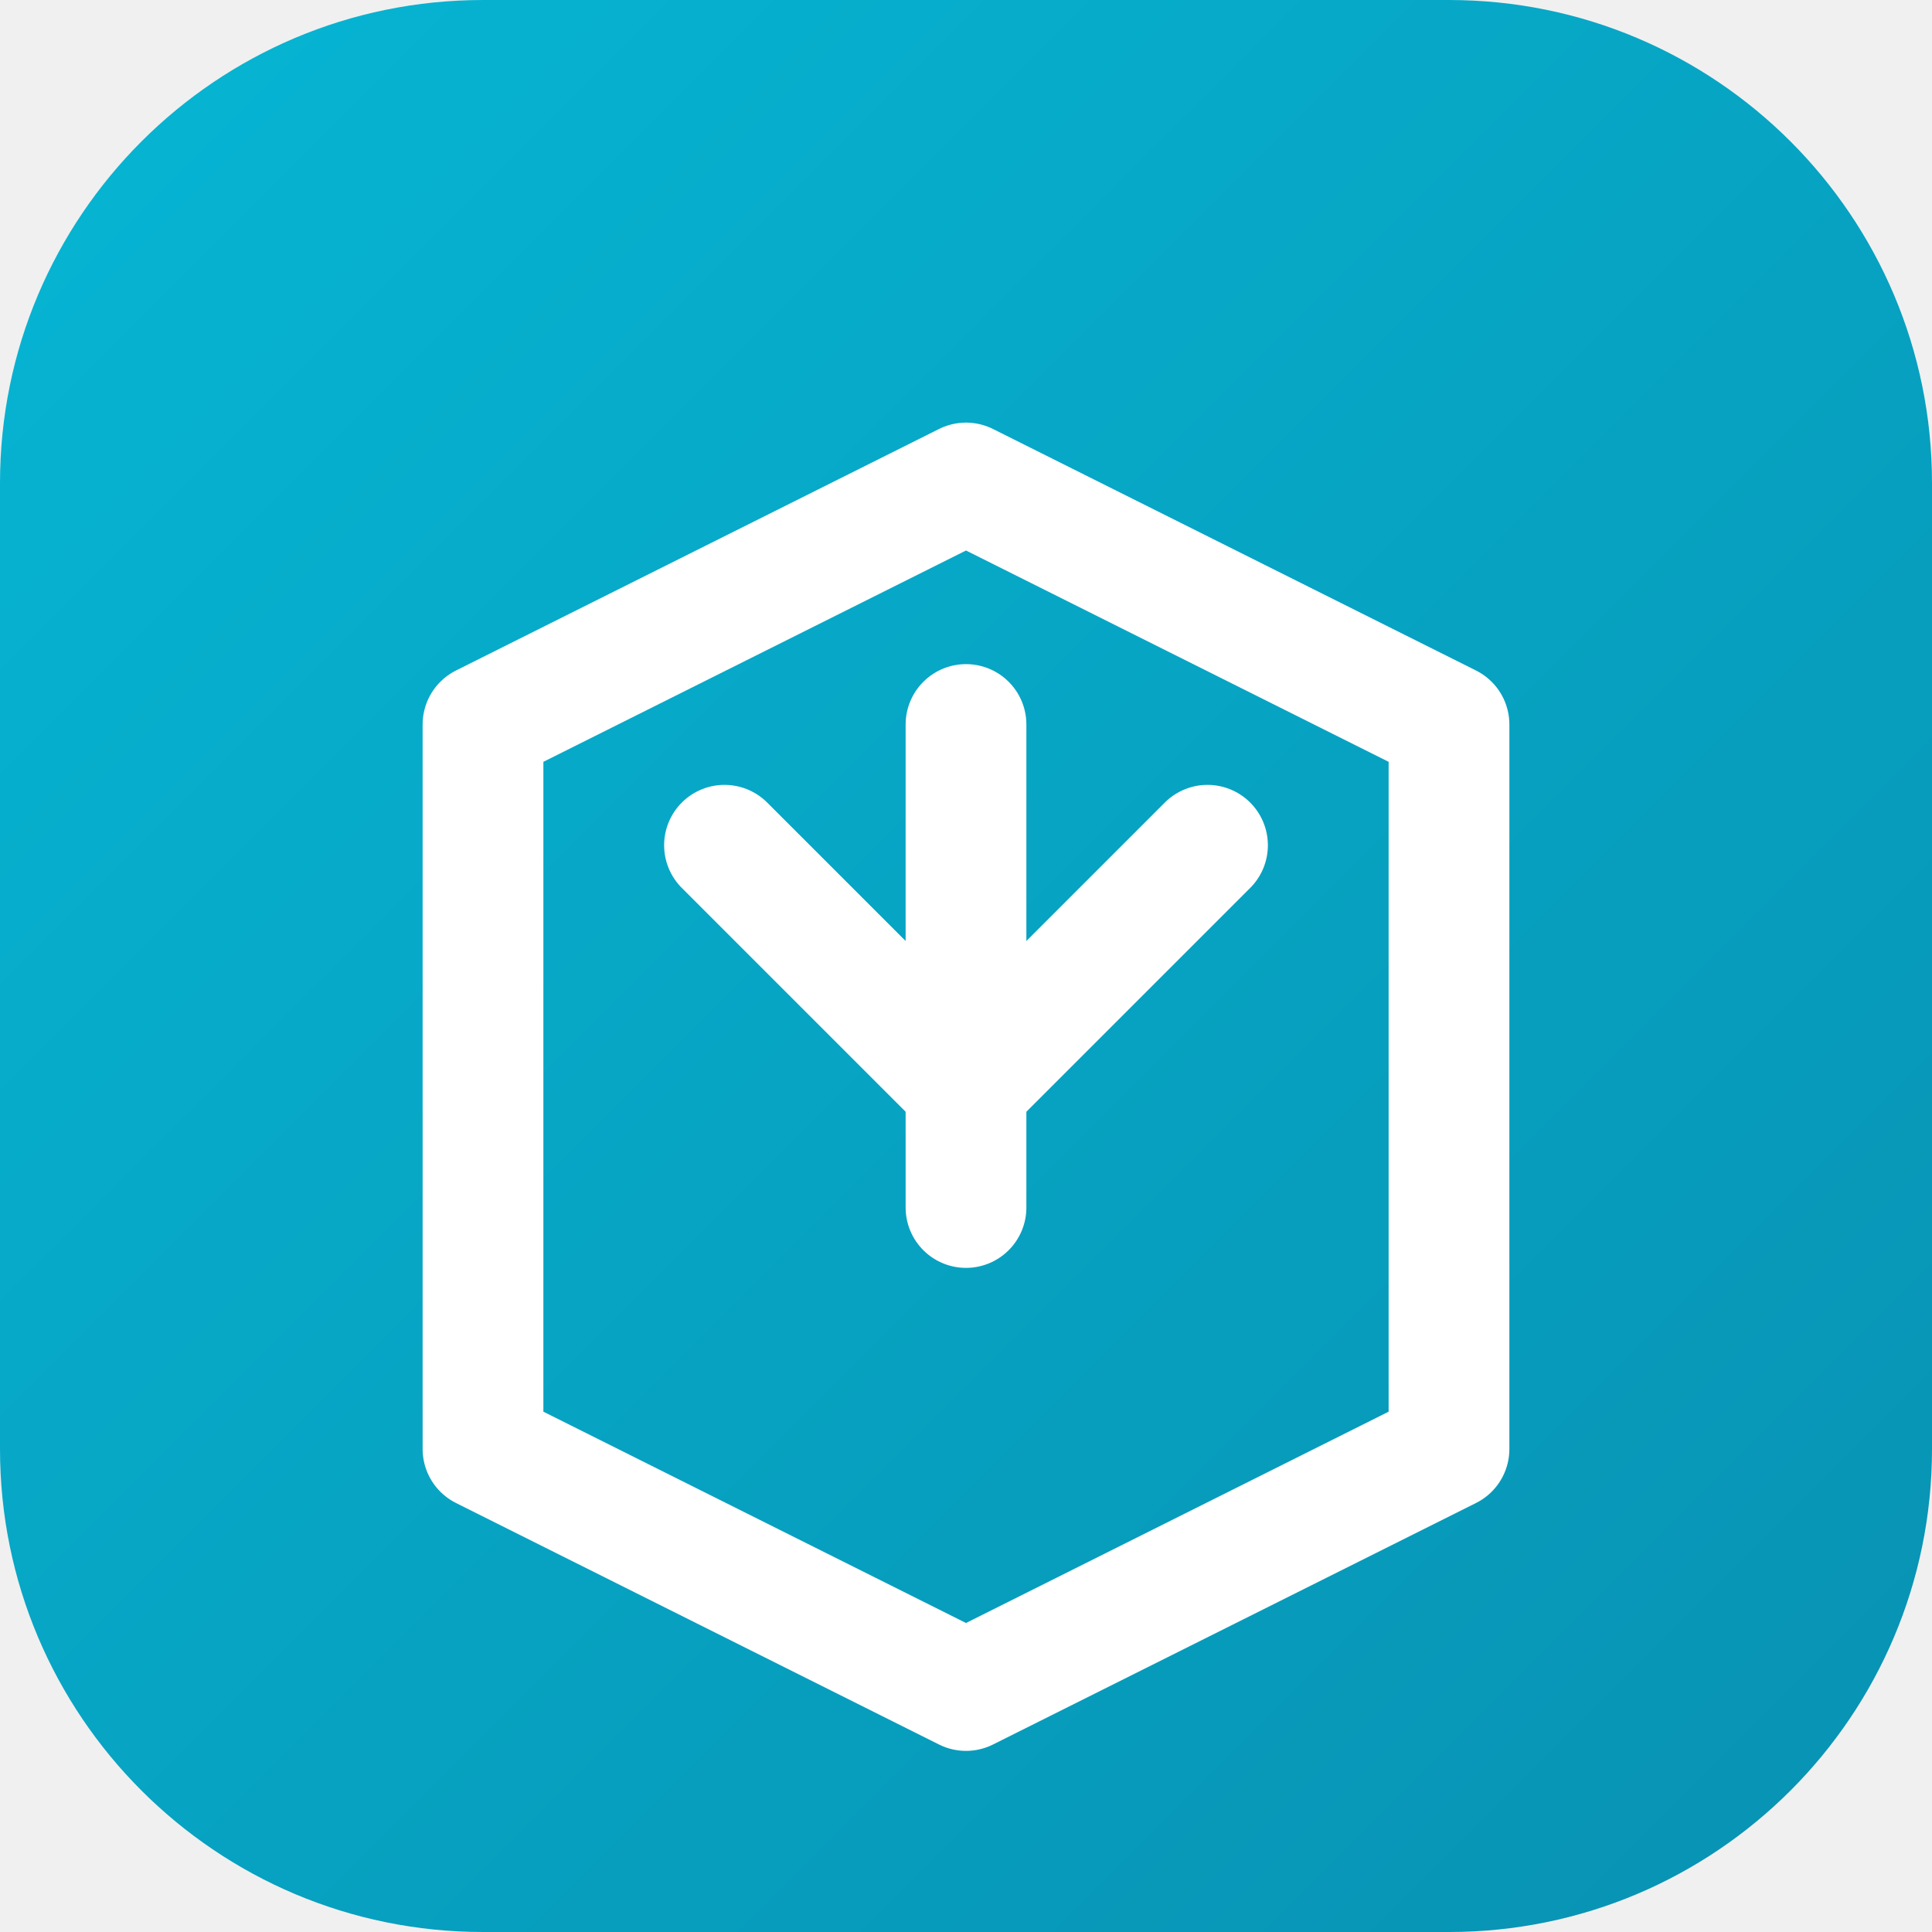
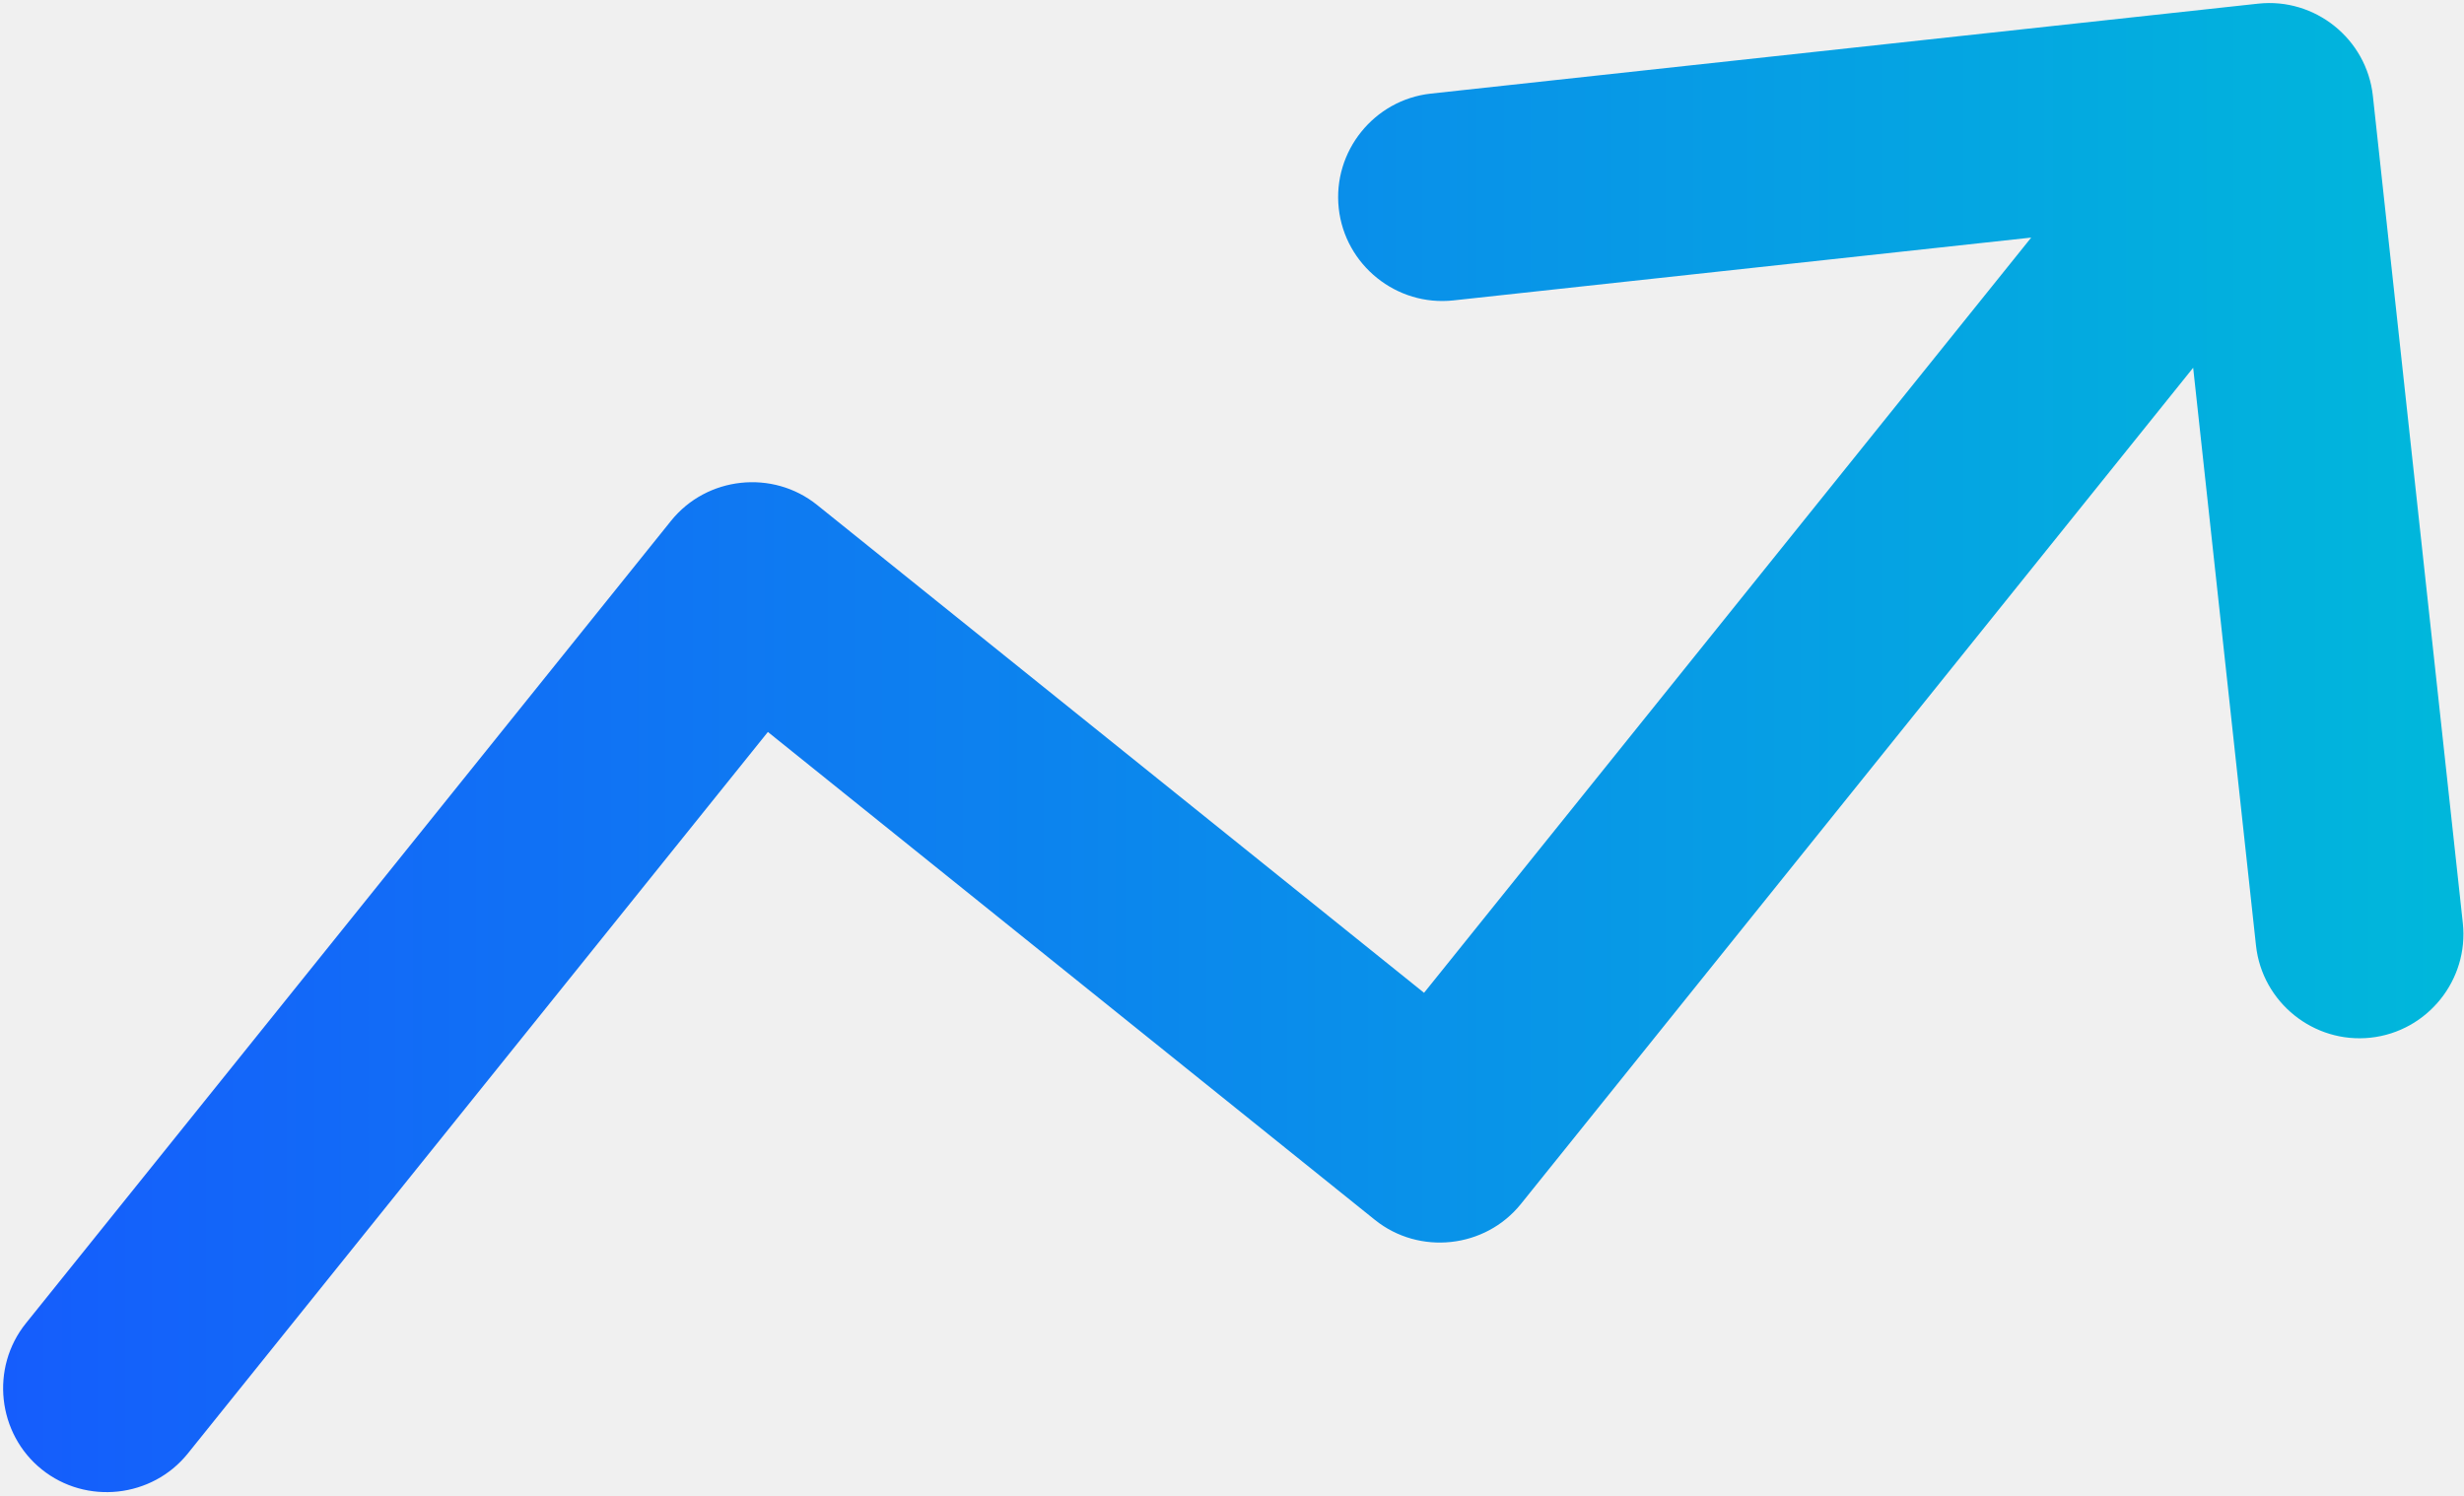
- <svg xmlns="http://www.w3.org/2000/svg" viewBox="0 0 32 32">
+ <svg xmlns="http://www.w3.org/2000/svg" viewBox="0 0 379 230">
  <defs>
-     <linearGradient id="grad" x1="0%" y1="0%" x2="100%" y2="100%">
-       <stop offset="0%" style="stop-color:#06b6d4" />
-       <stop offset="100%" style="stop-color:#0891b2" />
+     <linearGradient id="linear-gradient" x1=".481" y1="115" x2="378.911" y2="115" gradientUnits="userSpaceOnUse">
+       <stop offset="0" stop-color="#155dfc" />
+       <stop offset="1" stop-color="#00b8db" />
    </linearGradient>
  </defs>
-   <rect width="32" height="32" rx="8" fill="url(#grad)" />
-   <path d="M8 24V12l8-4 8 4v12l-8 4-8-4z" fill="none" stroke="white" stroke-width="2" stroke-linecap="round" stroke-linejoin="round" />
-   <path d="M16 12v8M12 14l4 4 4-4" fill="none" stroke="white" stroke-width="2" stroke-linecap="round" stroke-linejoin="round" />
+   <path d="M205.918,32.034c.951,8.748,8.887,15.128,17.636,14.177l88.876-9.664-93.389,116.176-93.359-75.048c-6.834-5.494-16.974-4.391-22.468,2.443L3.977,203.568c-5.494,6.834-4.391,16.974,2.443,22.468,6.834,5.494,16.974,4.391,22.468-2.443l89.225-110.995,93.359,75.048c6.834,5.494,16.974,4.391,22.468-2.443l103.401-128.631,9.664,88.876c.951,8.748,8.887,15.128,17.636,14.177s15.128-8.887,14.177-17.636l-13.836-127.25c-.951-8.748-8.887-15.128-17.636-14.177l-127.25,13.836c-8.748.951-15.128,8.887-14.177,17.636Z" fill="url(#linear-gradient)" />
</svg>
